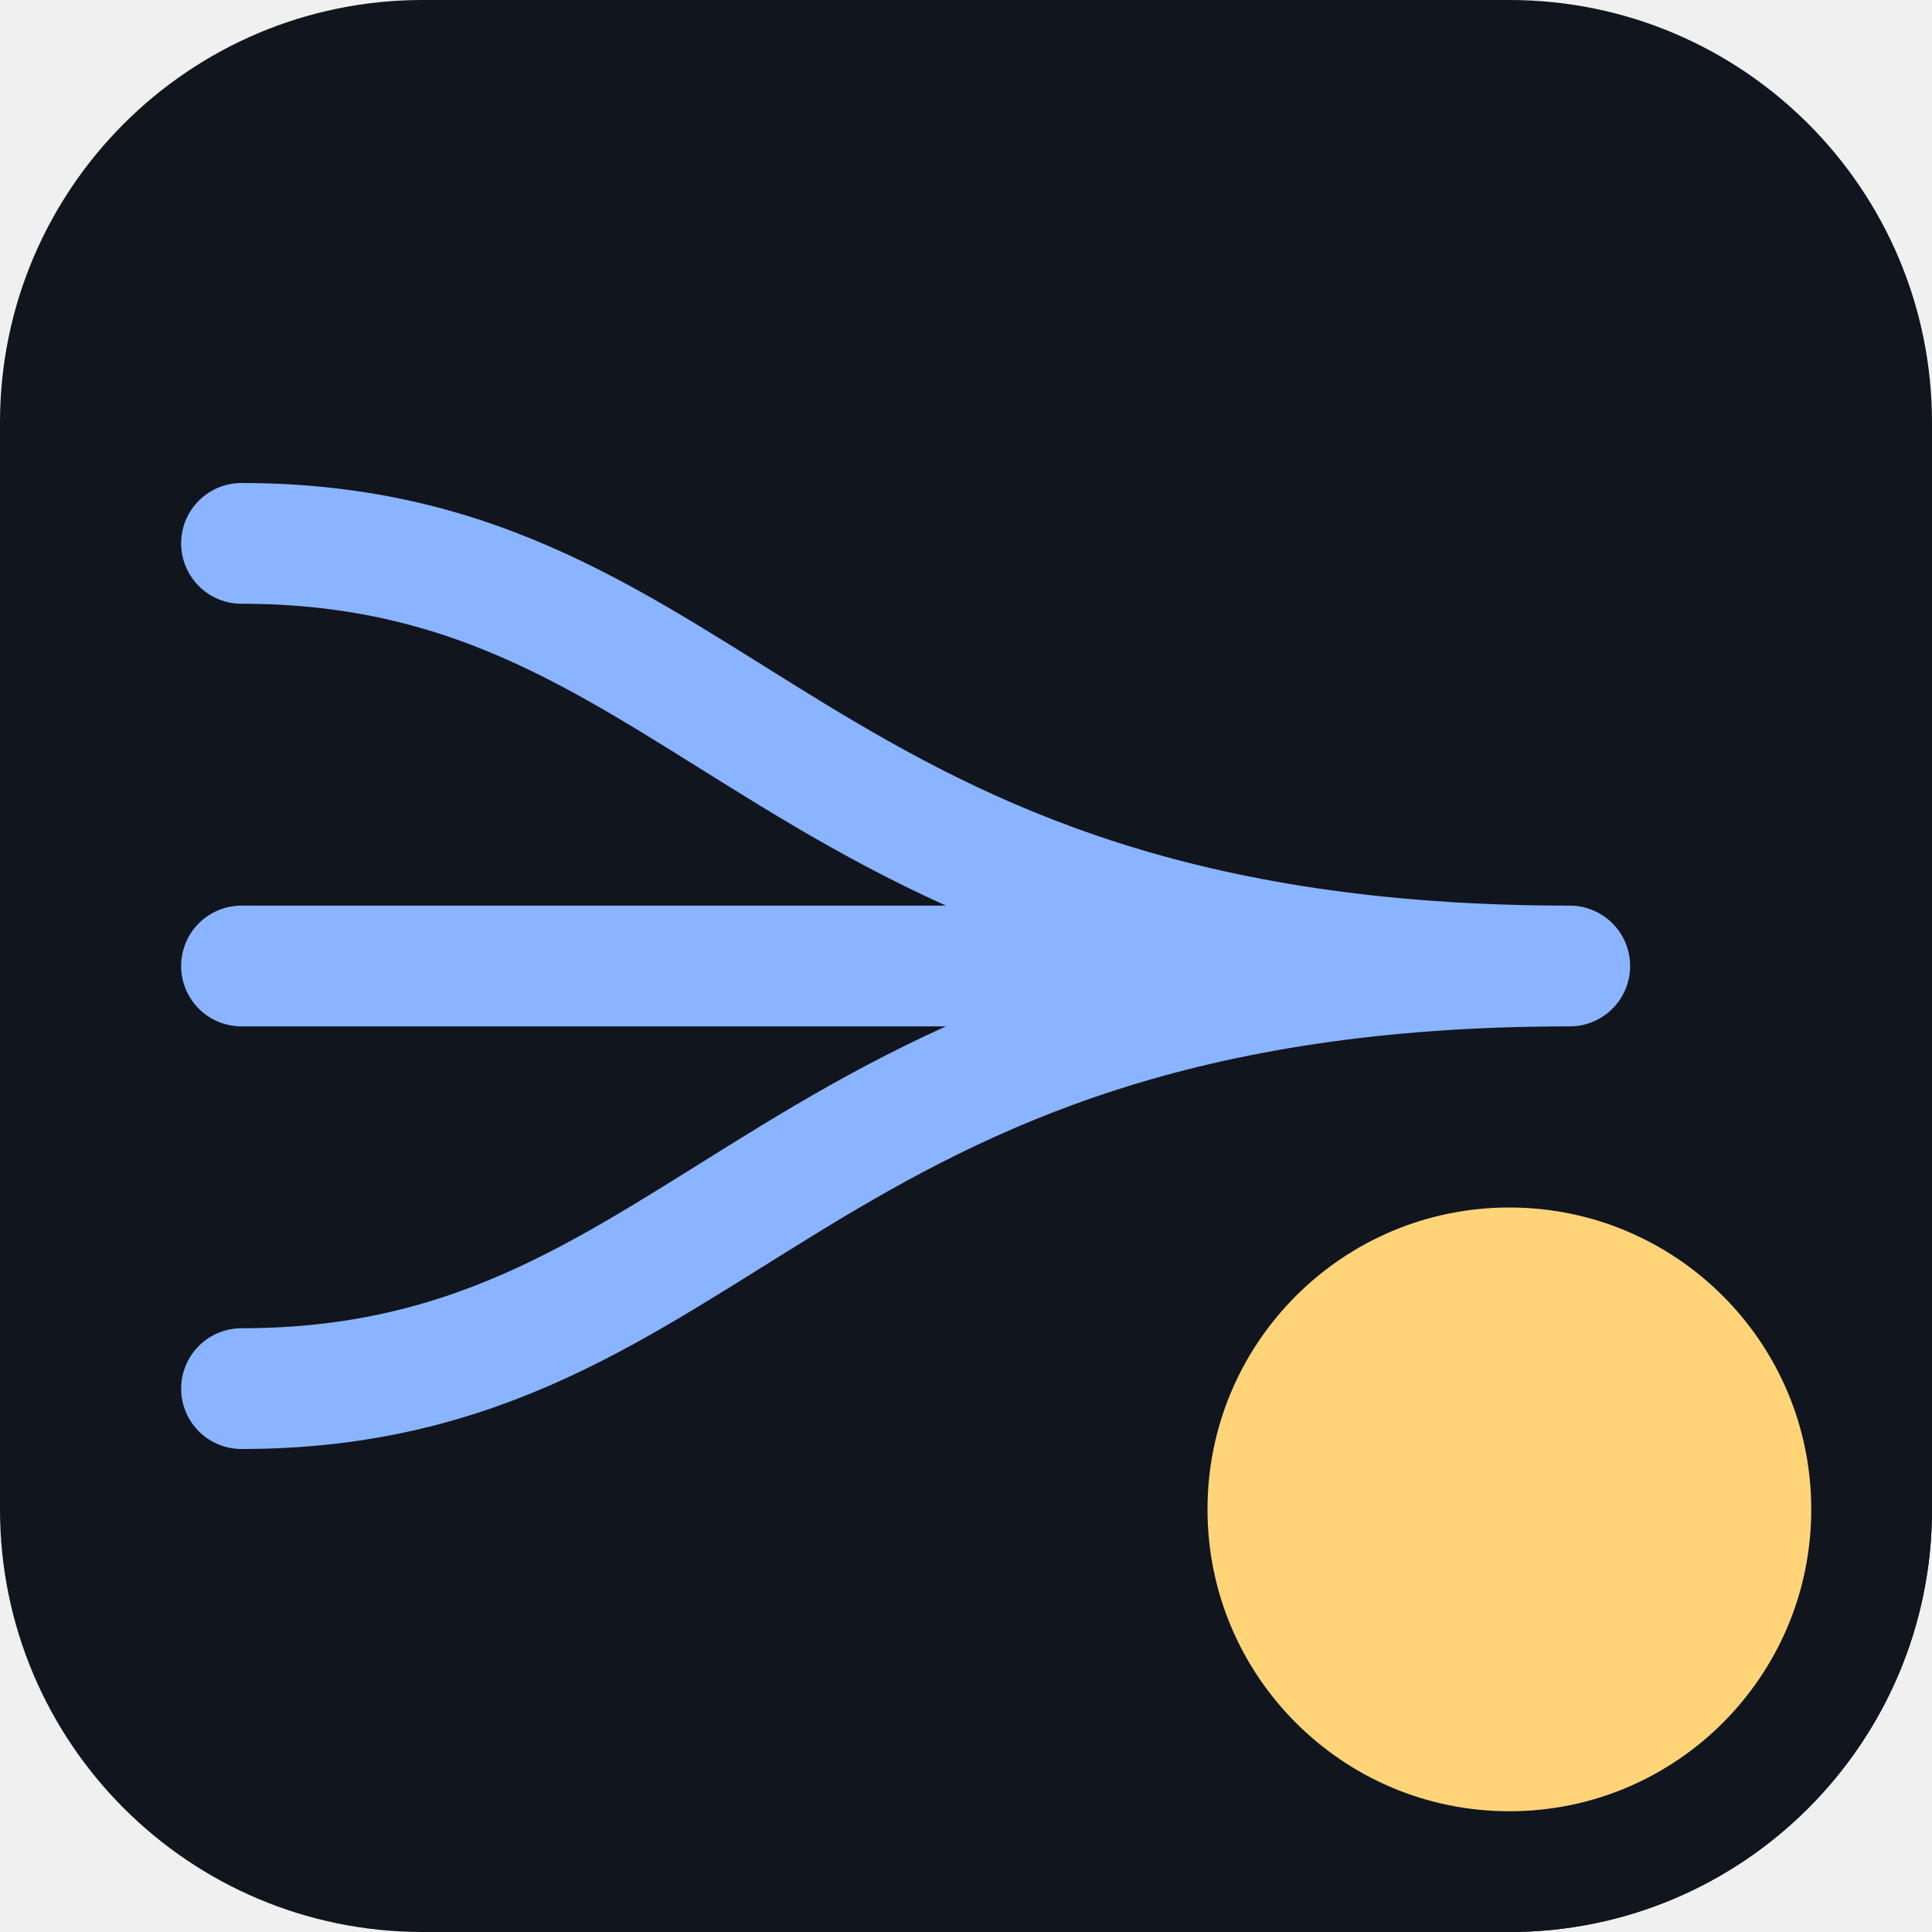
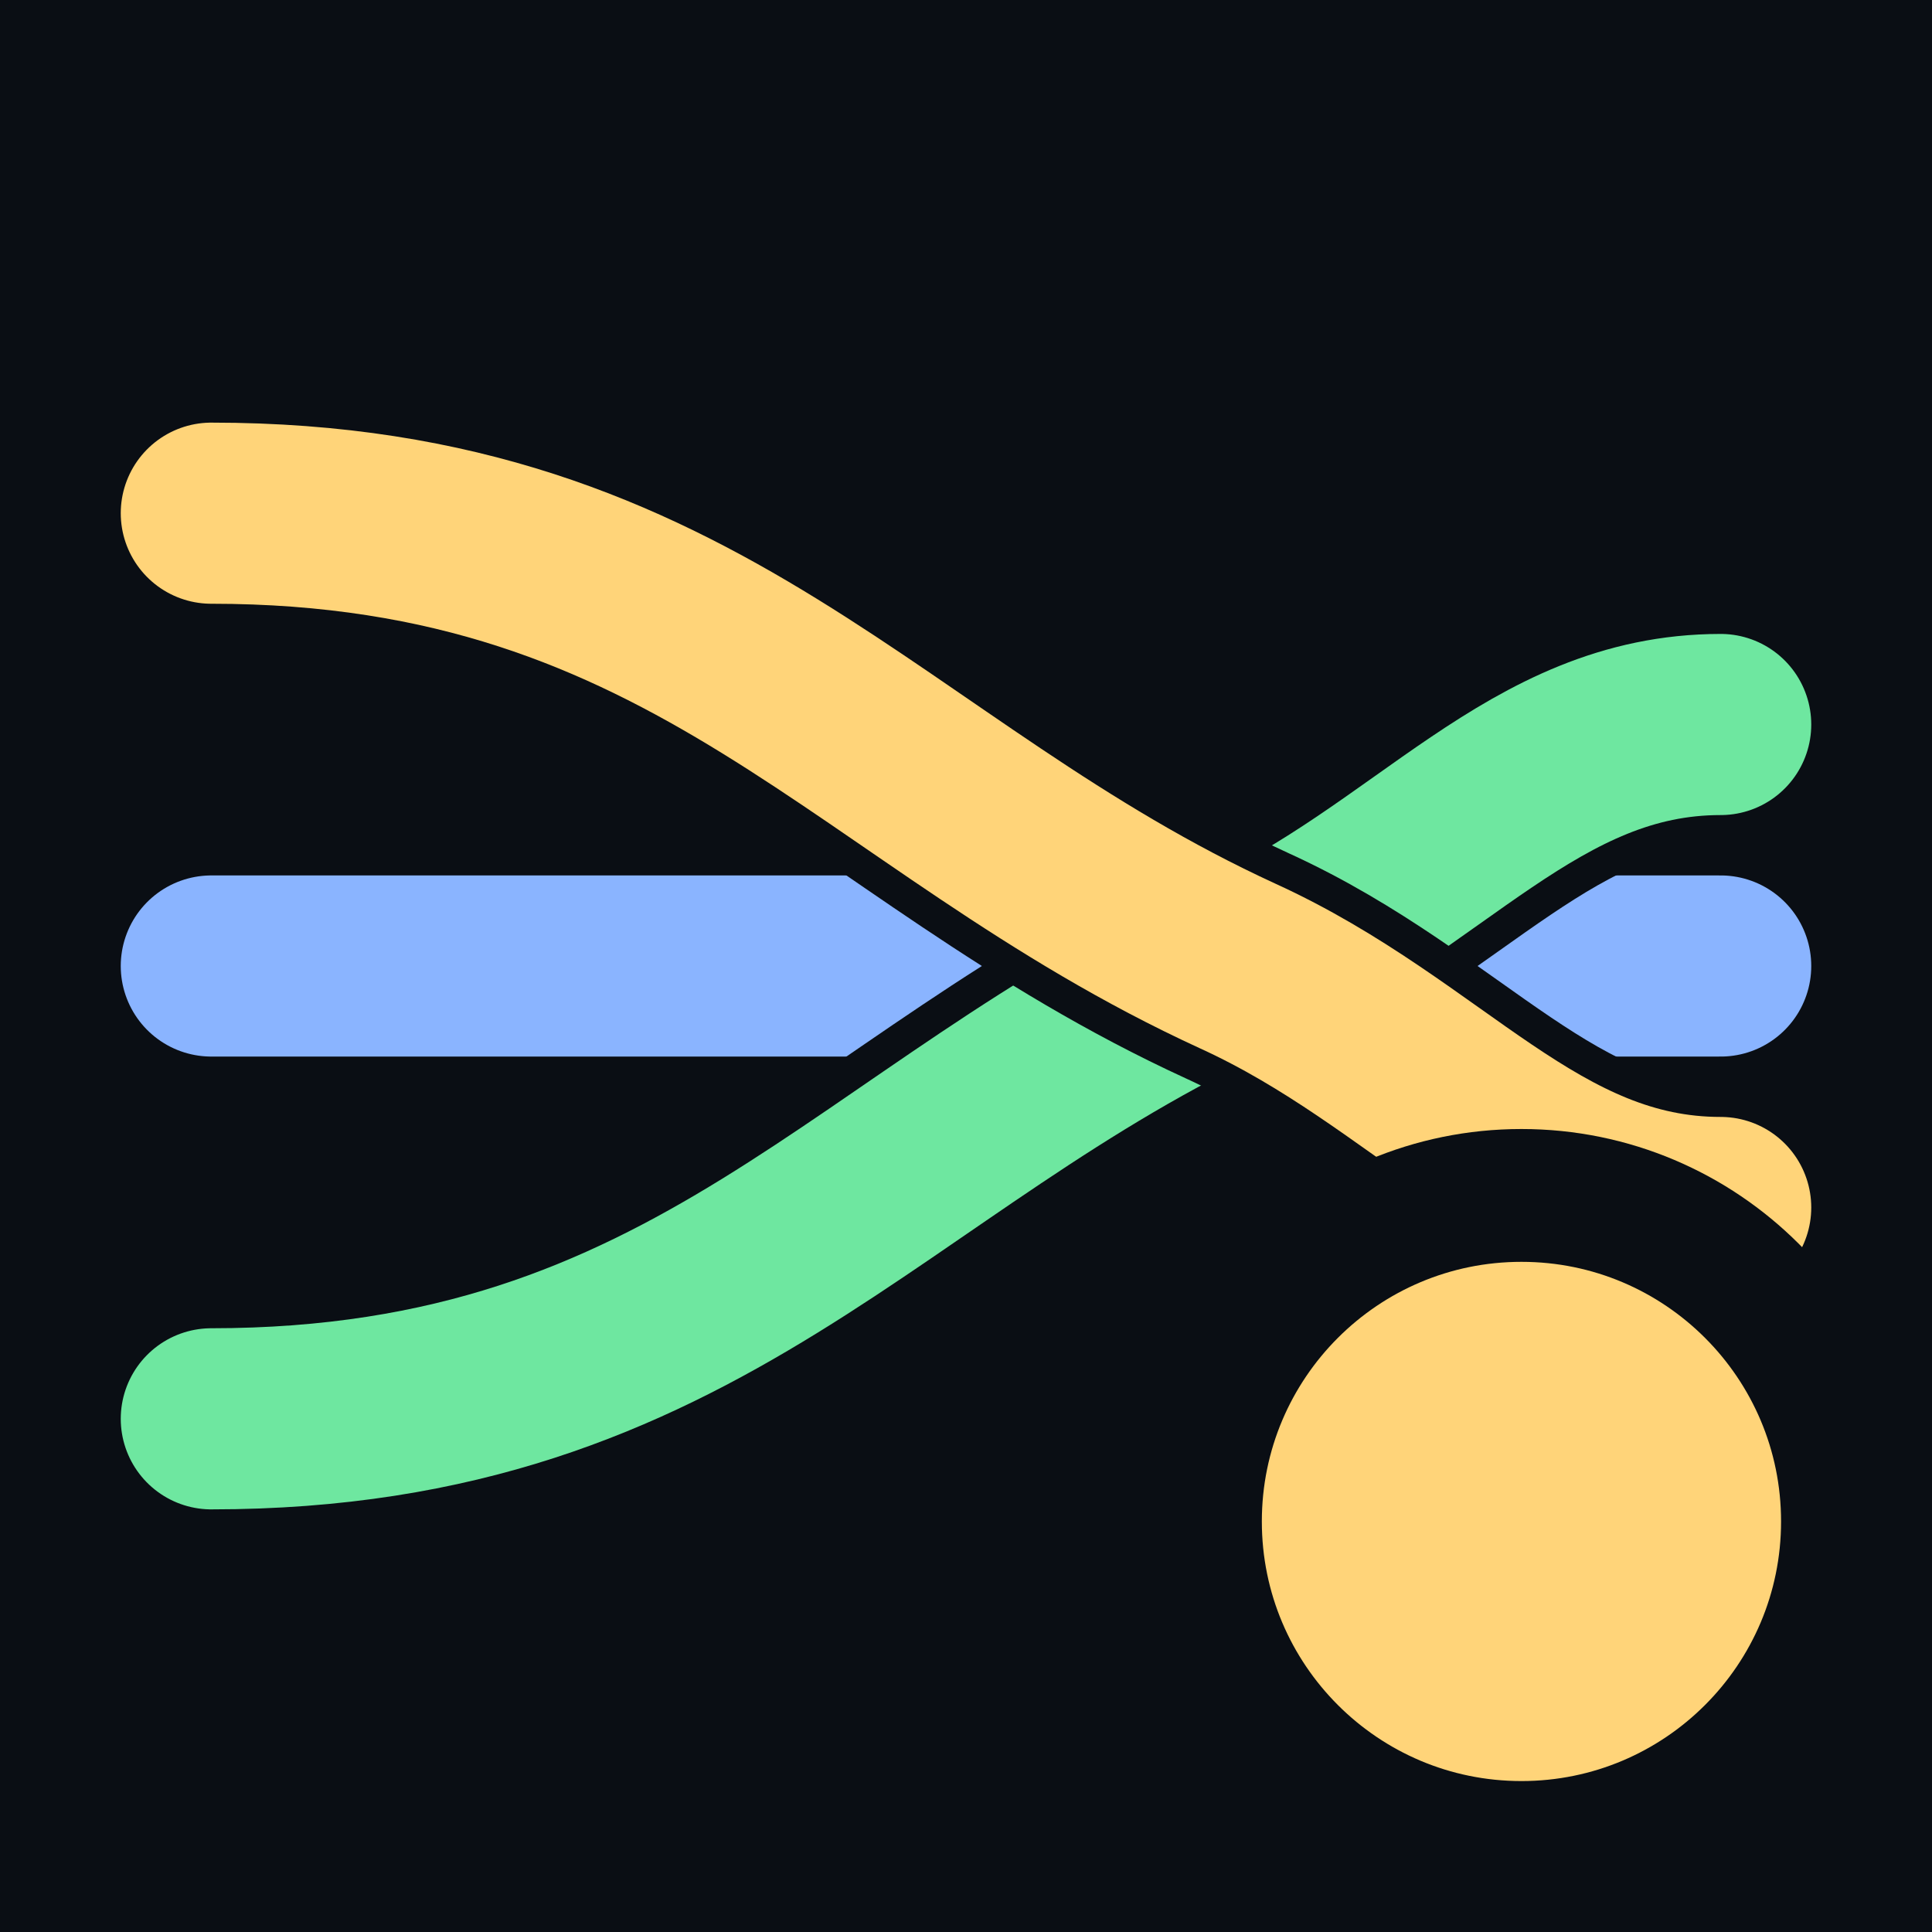
- <svg xmlns="http://www.w3.org/2000/svg" viewBox="0 0 32 32">
-   <rect width="32" height="32" rx="7" fill="#10151e" />
-   <path d="M4 9c8 0 9 7 22 7M4 16h22M4 23c8 0 9-7 22-7" fill="none" stroke="#8ab4ff" stroke-width="2" stroke-linecap="round" />
-   <circle cx="25" cy="25" r="6" fill="#ffd479" stroke="#10151e" stroke-width="2" />
+ <svg xmlns="http://www.w3.org/2000/svg" viewBox="0 0 16 16">
+   <rect id="background" width="100%" height="100%" fill="#0A0E14" />
+   <defs>
+     <mask id="attention-cut-1" x="-4" y="-4" width="24" height="24" maskUnits="userSpaceOnUse" maskContentUnits="userSpaceOnUse" style="mask-type:luminance">
+       <rect x="-4" y="-4" width="24" height="24" fill="#FFFFFF" />
+       <path d="M1.75 4.25 C5.8 4.25 7.2 6.6 10.25 8 C11.85 8.73 12.7 10 14.25 10" fill="none" stroke="#000000" stroke-width="2.05" stroke-linecap="round" />
+       <path d="M1.75 11.75 C5.8 11.75 7.2 9.4 10.25 8 C11.85 7.27 12.7 6 14.25 6" fill="none" stroke="#000000" stroke-width="2.05" stroke-linecap="round" />
+     </mask>
+     <mask id="attention-cut-2" x="-4" y="-4" width="24" height="24" maskUnits="userSpaceOnUse" maskContentUnits="userSpaceOnUse" style="mask-type:luminance">
+       <rect x="-4" y="-4" width="24" height="24" fill="#FFFFFF" />
+       <path d="M1.75 4.25 C5.8 4.25 7.2 6.6 10.25 8 C11.85 8.73 12.7 10 14.25 10" fill="none" stroke="#000000" stroke-width="2.05" stroke-linecap="round" />
+     </mask>
+   </defs>
+   <g id="favicon-design" data-role="design">
+     <path id="favicon-design-centerline" d="M1.75 8 L14.25 8" fill="none" stroke="#8AB4FF" stroke-width="1.5" stroke-linecap="round" mask="url(#attention-cut-1)" />
+   </g>
+   <g id="favicon-dev" data-role="dev">
+     <path id="favicon-dev-centerline" d="M1.75 11.75 C5.8 11.75 7.2 9.4 10.25 8 C11.85 7.27 12.7 6 14.25 6" fill="none" stroke="#6EE7A0" stroke-width="1.5" stroke-linecap="round" mask="url(#attention-cut-2)" />
+   </g>
+   <g id="favicon-product" data-role="product">
+     <path id="favicon-product-centerline" d="M1.75 4.25 C5.8 4.25 7.2 6.6 10.25 8 C11.85 8.73 12.7 10 14.25 10" fill="none" stroke="#FFD479" stroke-width="1.5" stroke-linecap="round" />
+   </g>
+   <circle cx="12.6" cy="12.6" r="2.7" fill="#ffd479" stroke="#0A0E14" stroke-width="1.1" />
</svg>
